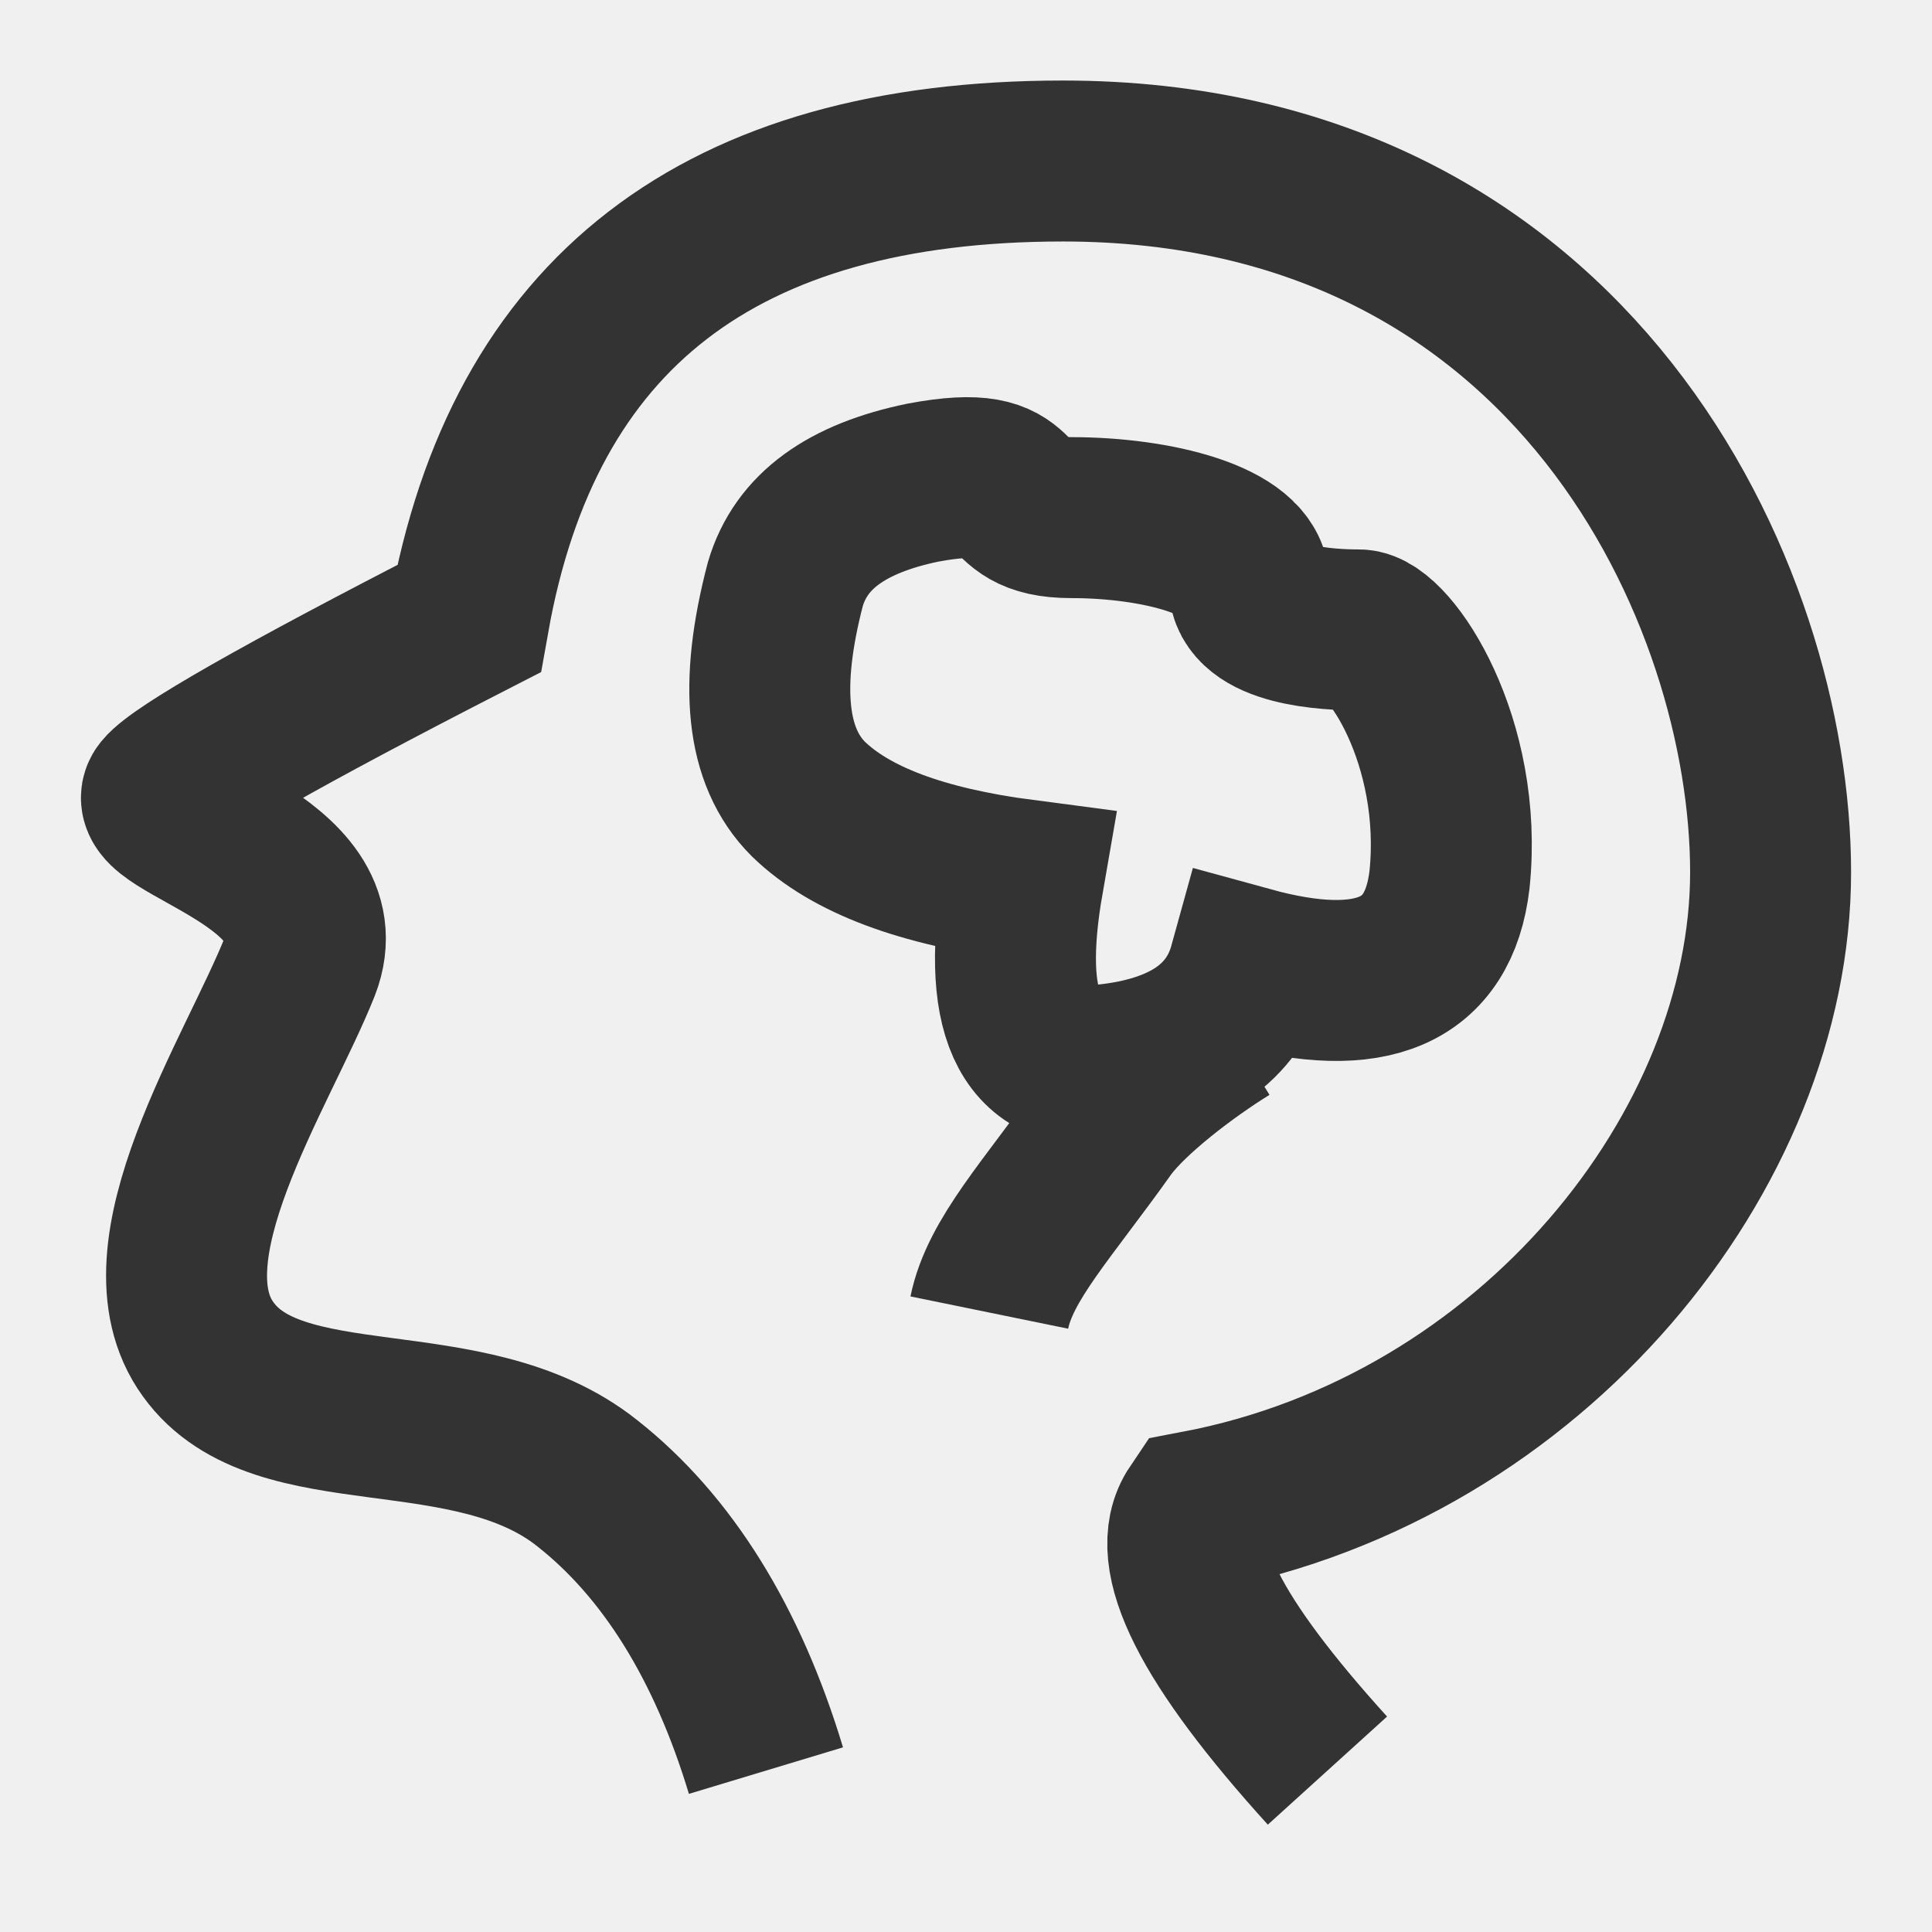
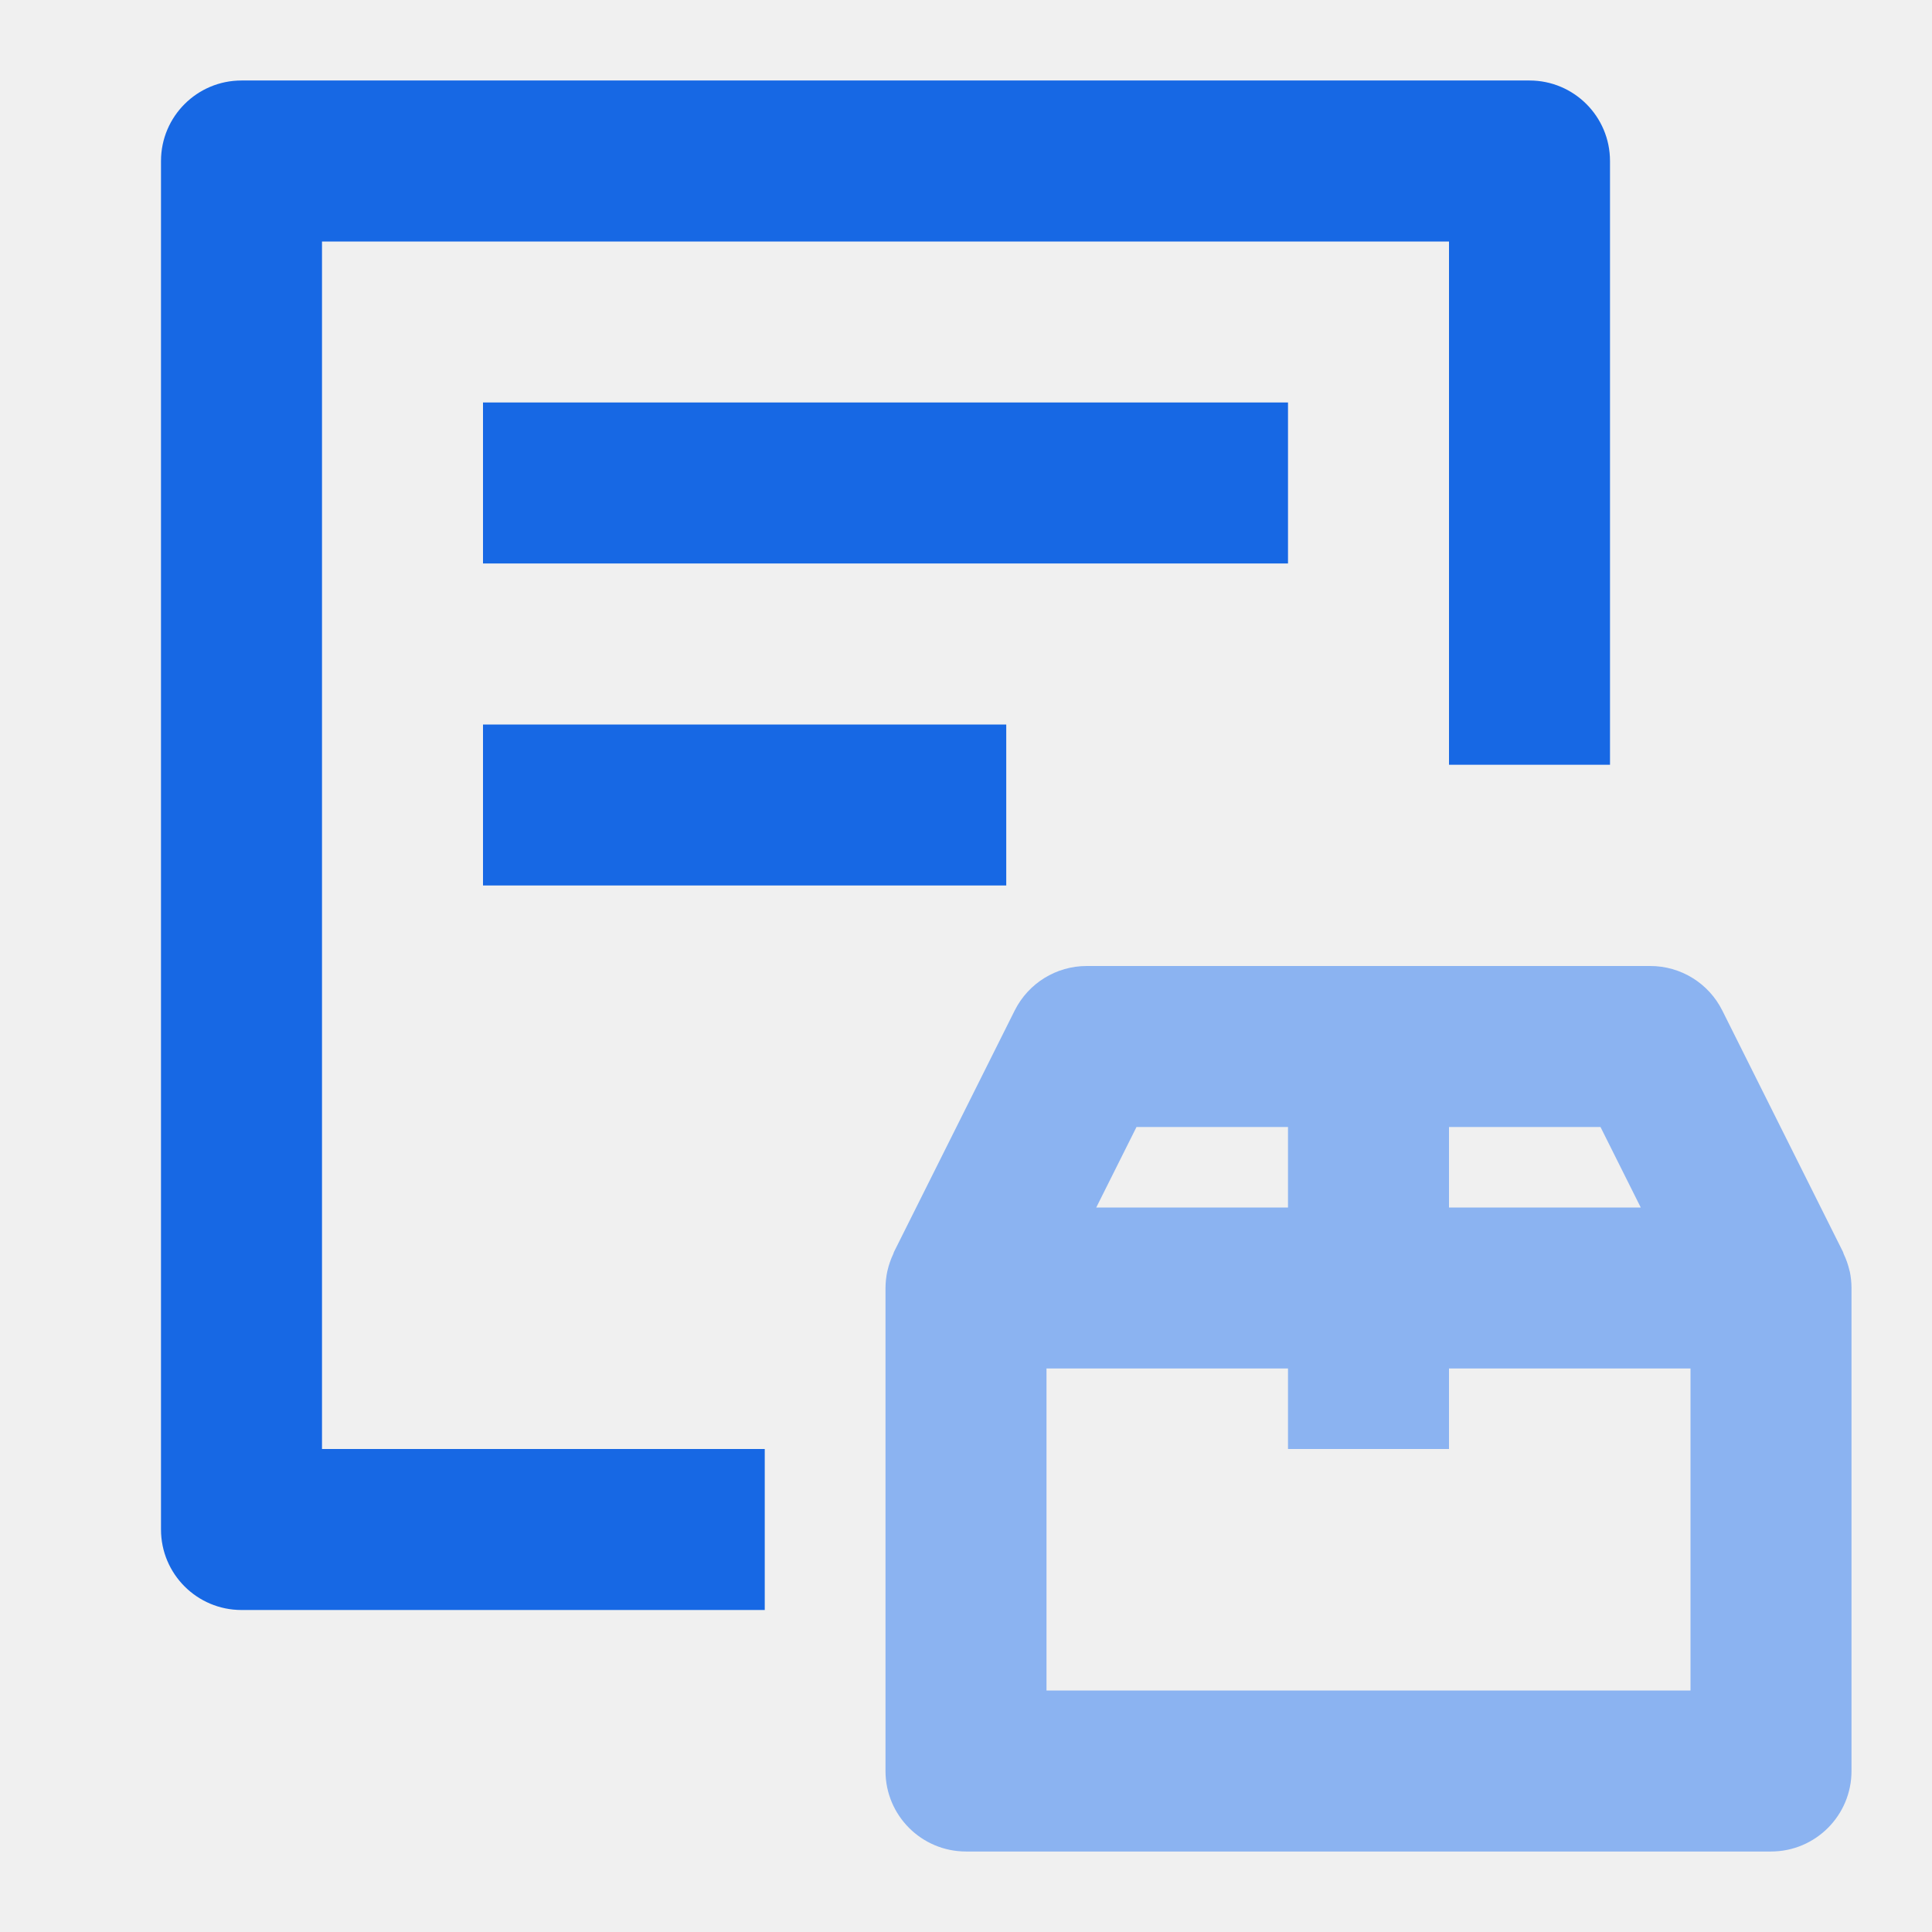
- <svg xmlns="http://www.w3.org/2000/svg" xmlns:xlink="http://www.w3.org/1999/xlink" width="16" height="16" viewBox="0 0 16 16" fill="none">
-   <defs>
-     <rect id="path_0" x="0" y="0" width="16" height="16" />
-   </defs>
-   <g opacity="1" transform="translate(0 0)  rotate(0 8 8)">
-     <mask id="bg-mask-0" fill="white">
-       <use xlink:href="#path_0" />
-     </mask>
-     <g mask="url(#bg-mask-0)">
-       <path id="路径 1" style="stroke:#333333; stroke-width:1.333; stroke-opacity:1; stroke-dasharray:0 0" transform="translate(1.333332 1.333413)  rotate(0 6.666667 6.66666)" d="M5.01,13.33C4.69,12.27 4.19,11.47 3.53,10.95C2.55,10.17 0.97,10.65 0.39,9.84C-0.19,9.04 0.8,7.55 1.15,6.67C1.49,5.79 -0.18,5.48 0.02,5.23C0.15,5.07 0.99,4.59 2.55,3.79C3,1.26 4.63,0 7.47,0C11.71,0 13.33,3.6 13.33,5.89C13.33,8.18 11.37,10.65 8.58,11.18C8.33,11.55 8.69,12.26 9.66,13.33 " />
-       <path id="路径 2" style="stroke:#333333; stroke-width:1.333; stroke-opacity:1; stroke-dasharray:0 0" transform="translate(6.37403 3.956787)  rotate(0 2.821598 2.432773)" d="M2.1,3.33C1.91,4.42 2.14,4.93 2.79,4.86C3.44,4.79 3.84,4.52 3.97,4.05C4.99,4.33 5.54,4.09 5.63,3.33C5.75,2.18 5.13,1.26 4.88,1.26C4.63,1.26 3.97,1.23 3.97,0.88C3.97,0.52 3.2,0.33 2.5,0.33C1.81,0.33 2.23,-0.14 1.27,0.04C0.64,0.17 0.26,0.44 0.13,0.88C-0.09,1.72 -0.03,2.31 0.32,2.66C0.67,3 1.26,3.22 2.1,3.33Z " />
-       <path id="路径 3" style="stroke:#333333; stroke-width:1.333; stroke-opacity:1; stroke-dasharray:0 0" transform="translate(8.193033 8.500067)  rotate(0 0.98685 1.184683)" d="M1.97,0C1.63,0.21 1.17,0.56 0.97,0.83C0.48,1.52 0.09,1.93 0,2.37 " />
-     </g>
-   </g>
+ <svg xmlns="http://www.w3.org/2000/svg" t="1685949302521" class="icon" viewBox="0 0 1024 1024" version="1.1" p-id="32694" width="16" height="16">
+   <path d="M170.667 128v640h234.667v85.333H128a42.667 42.667 0 0 1-42.667-42.667V85.333a42.667 42.667 0 0 1 42.667-42.667h682.667a42.667 42.667 0 0 1 42.667 42.667v320h-85.333V128H170.667z m85.333 170.667V213.333h426.667v85.333H256z m0 170.667V384h277.333v85.333H256z" fill="#1768E4" p-id="32695" />
+   <path d="M896 896h-341.333v-170.667h128v42.667h85.333v-42.667h128v170.667z m-293.632-298.667H682.667v42.667h-101.632l21.333-42.667z m267.264 42.667H768v-42.667h80.299l21.333 42.667z m110.763 33.92l-0.085-0.341a43.264 43.264 0 0 0-3.115-8.96l-0.341-1.024-64-128A42.667 42.667 0 0 0 874.667 512h-298.667a42.667 42.667 0 0 0-38.187 23.595l-64 128c-0.171 0.299-0.213 0.683-0.341 0.981a43.264 43.264 0 0 0-3.115 9.003l-0.085 0.341A43.776 43.776 0 0 0 469.333 682.667v256a42.667 42.667 0 0 0 42.667 42.667h426.667a42.667 42.667 0 0 0 42.667-42.667v-256c0-2.987-0.341-5.931-0.896-8.747z" fill="#8BB3F1" p-id="32696" />
</svg>
